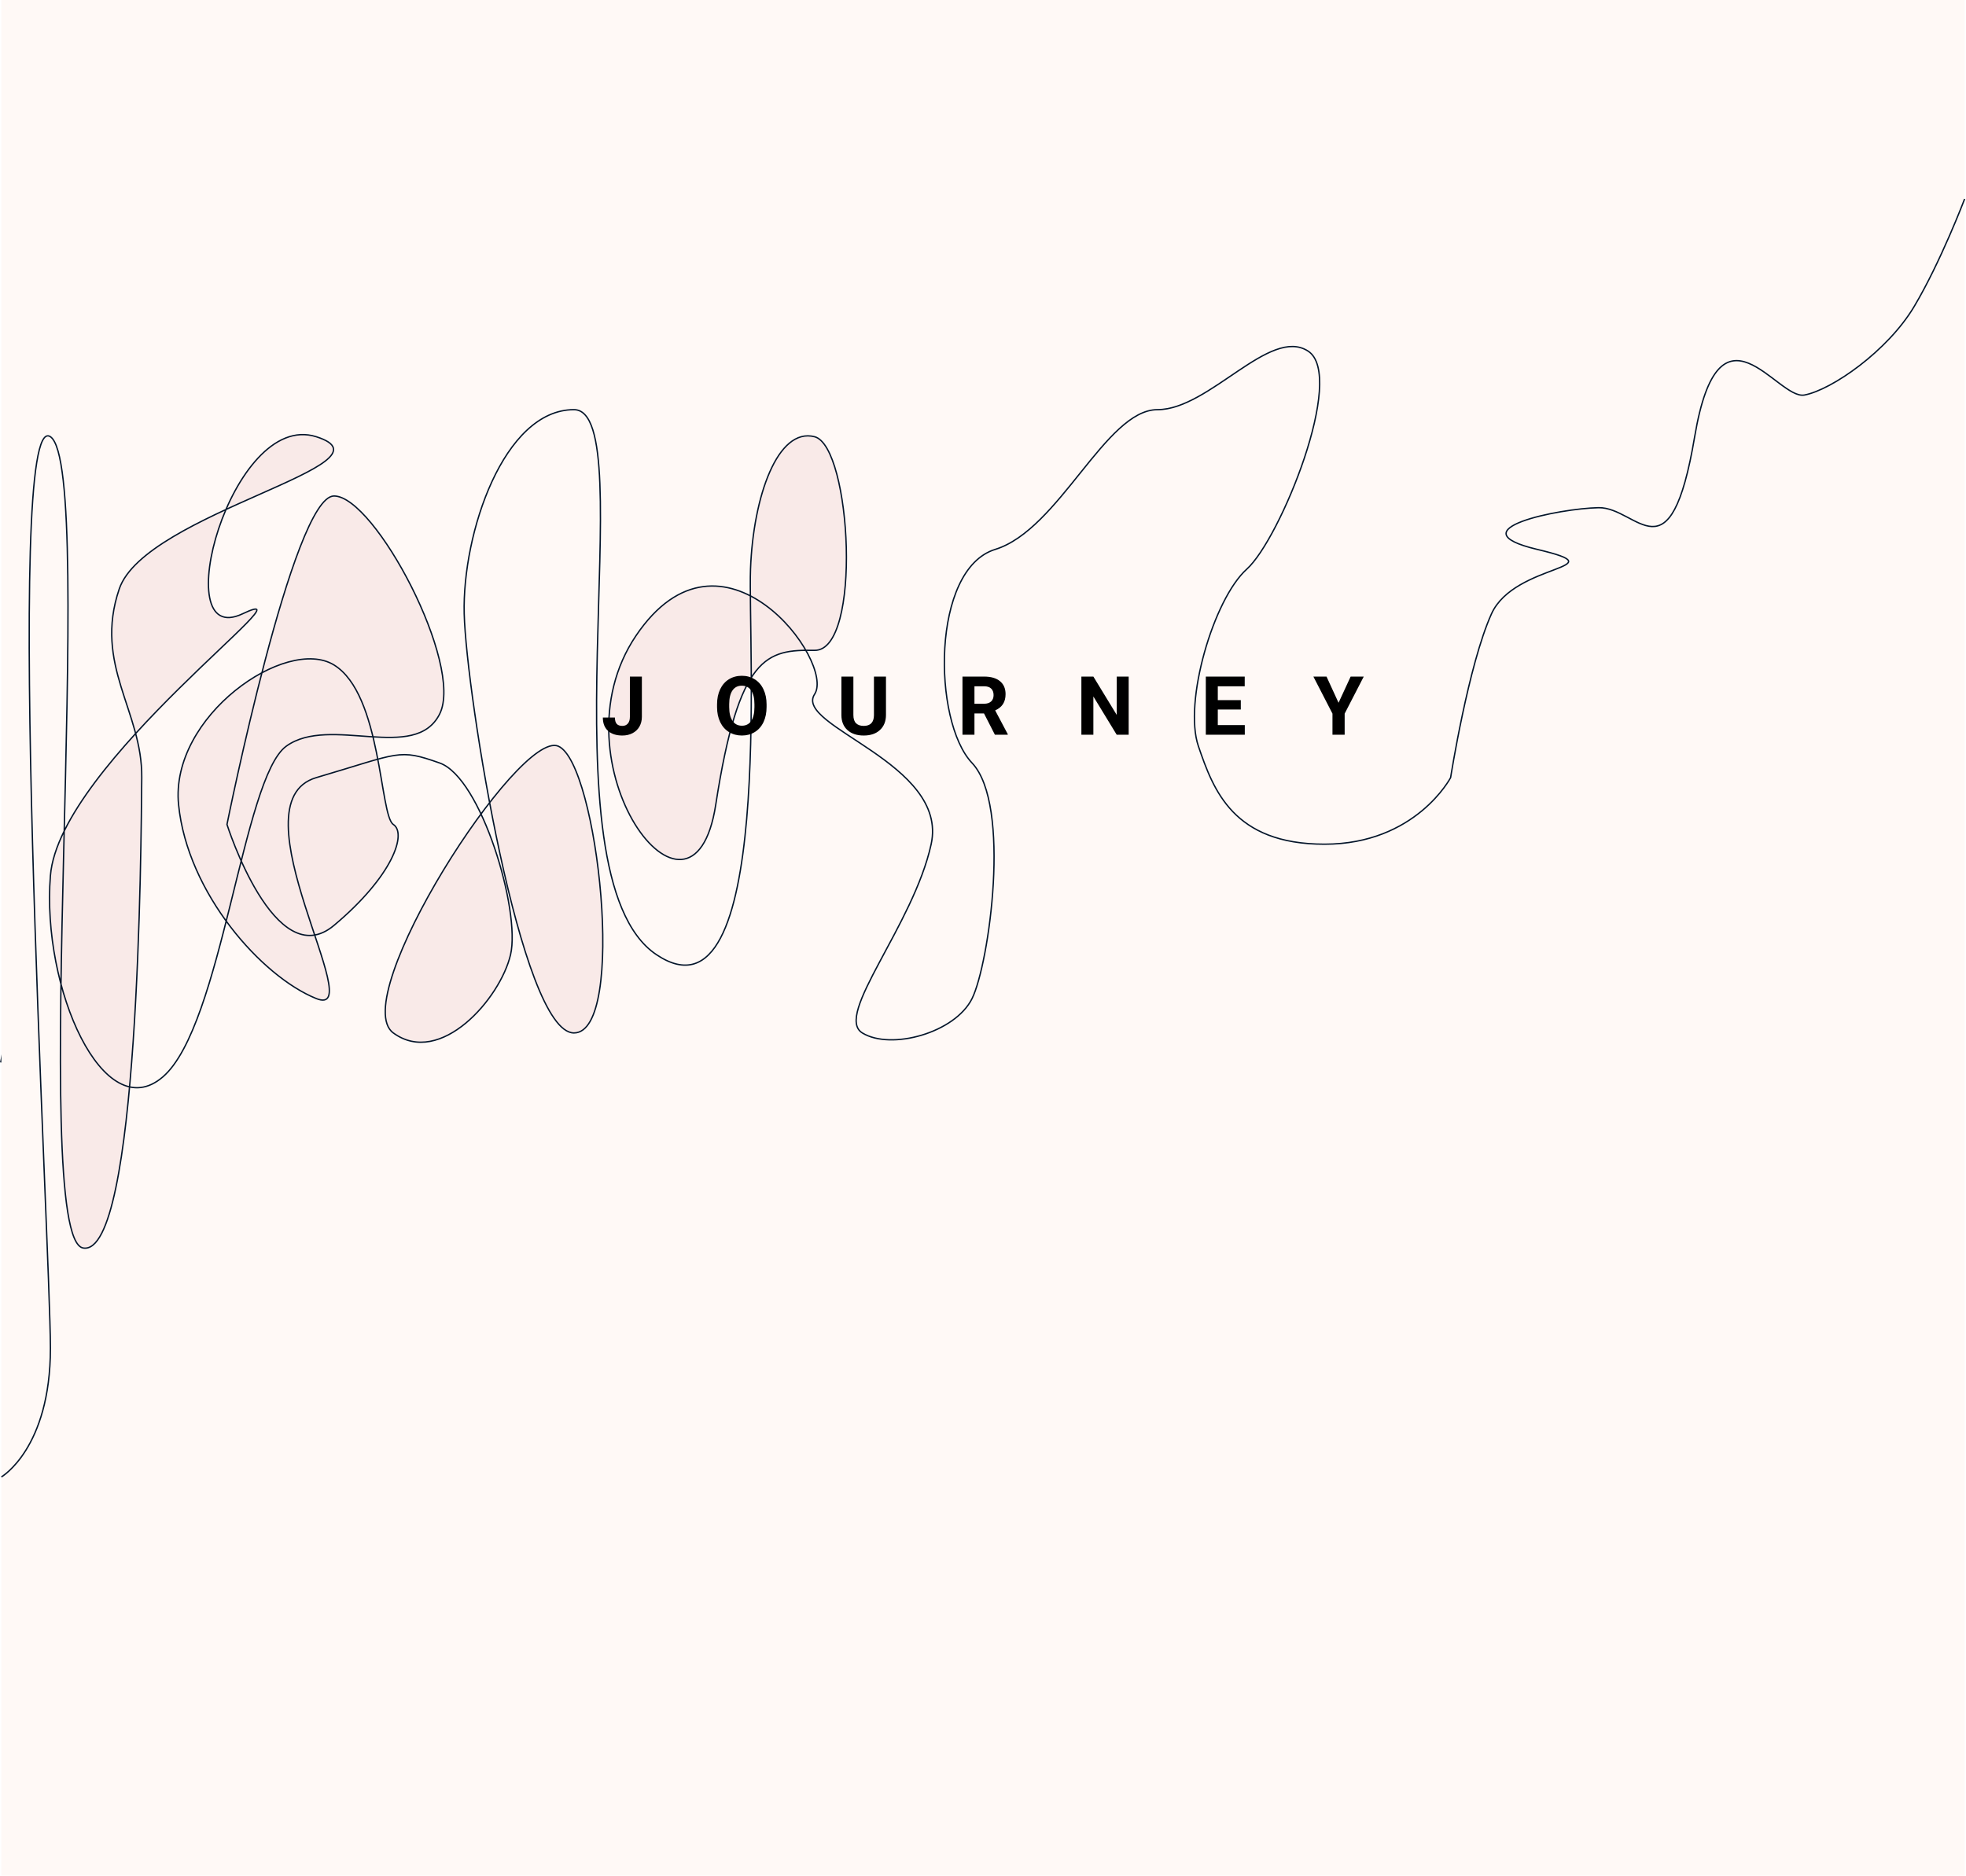
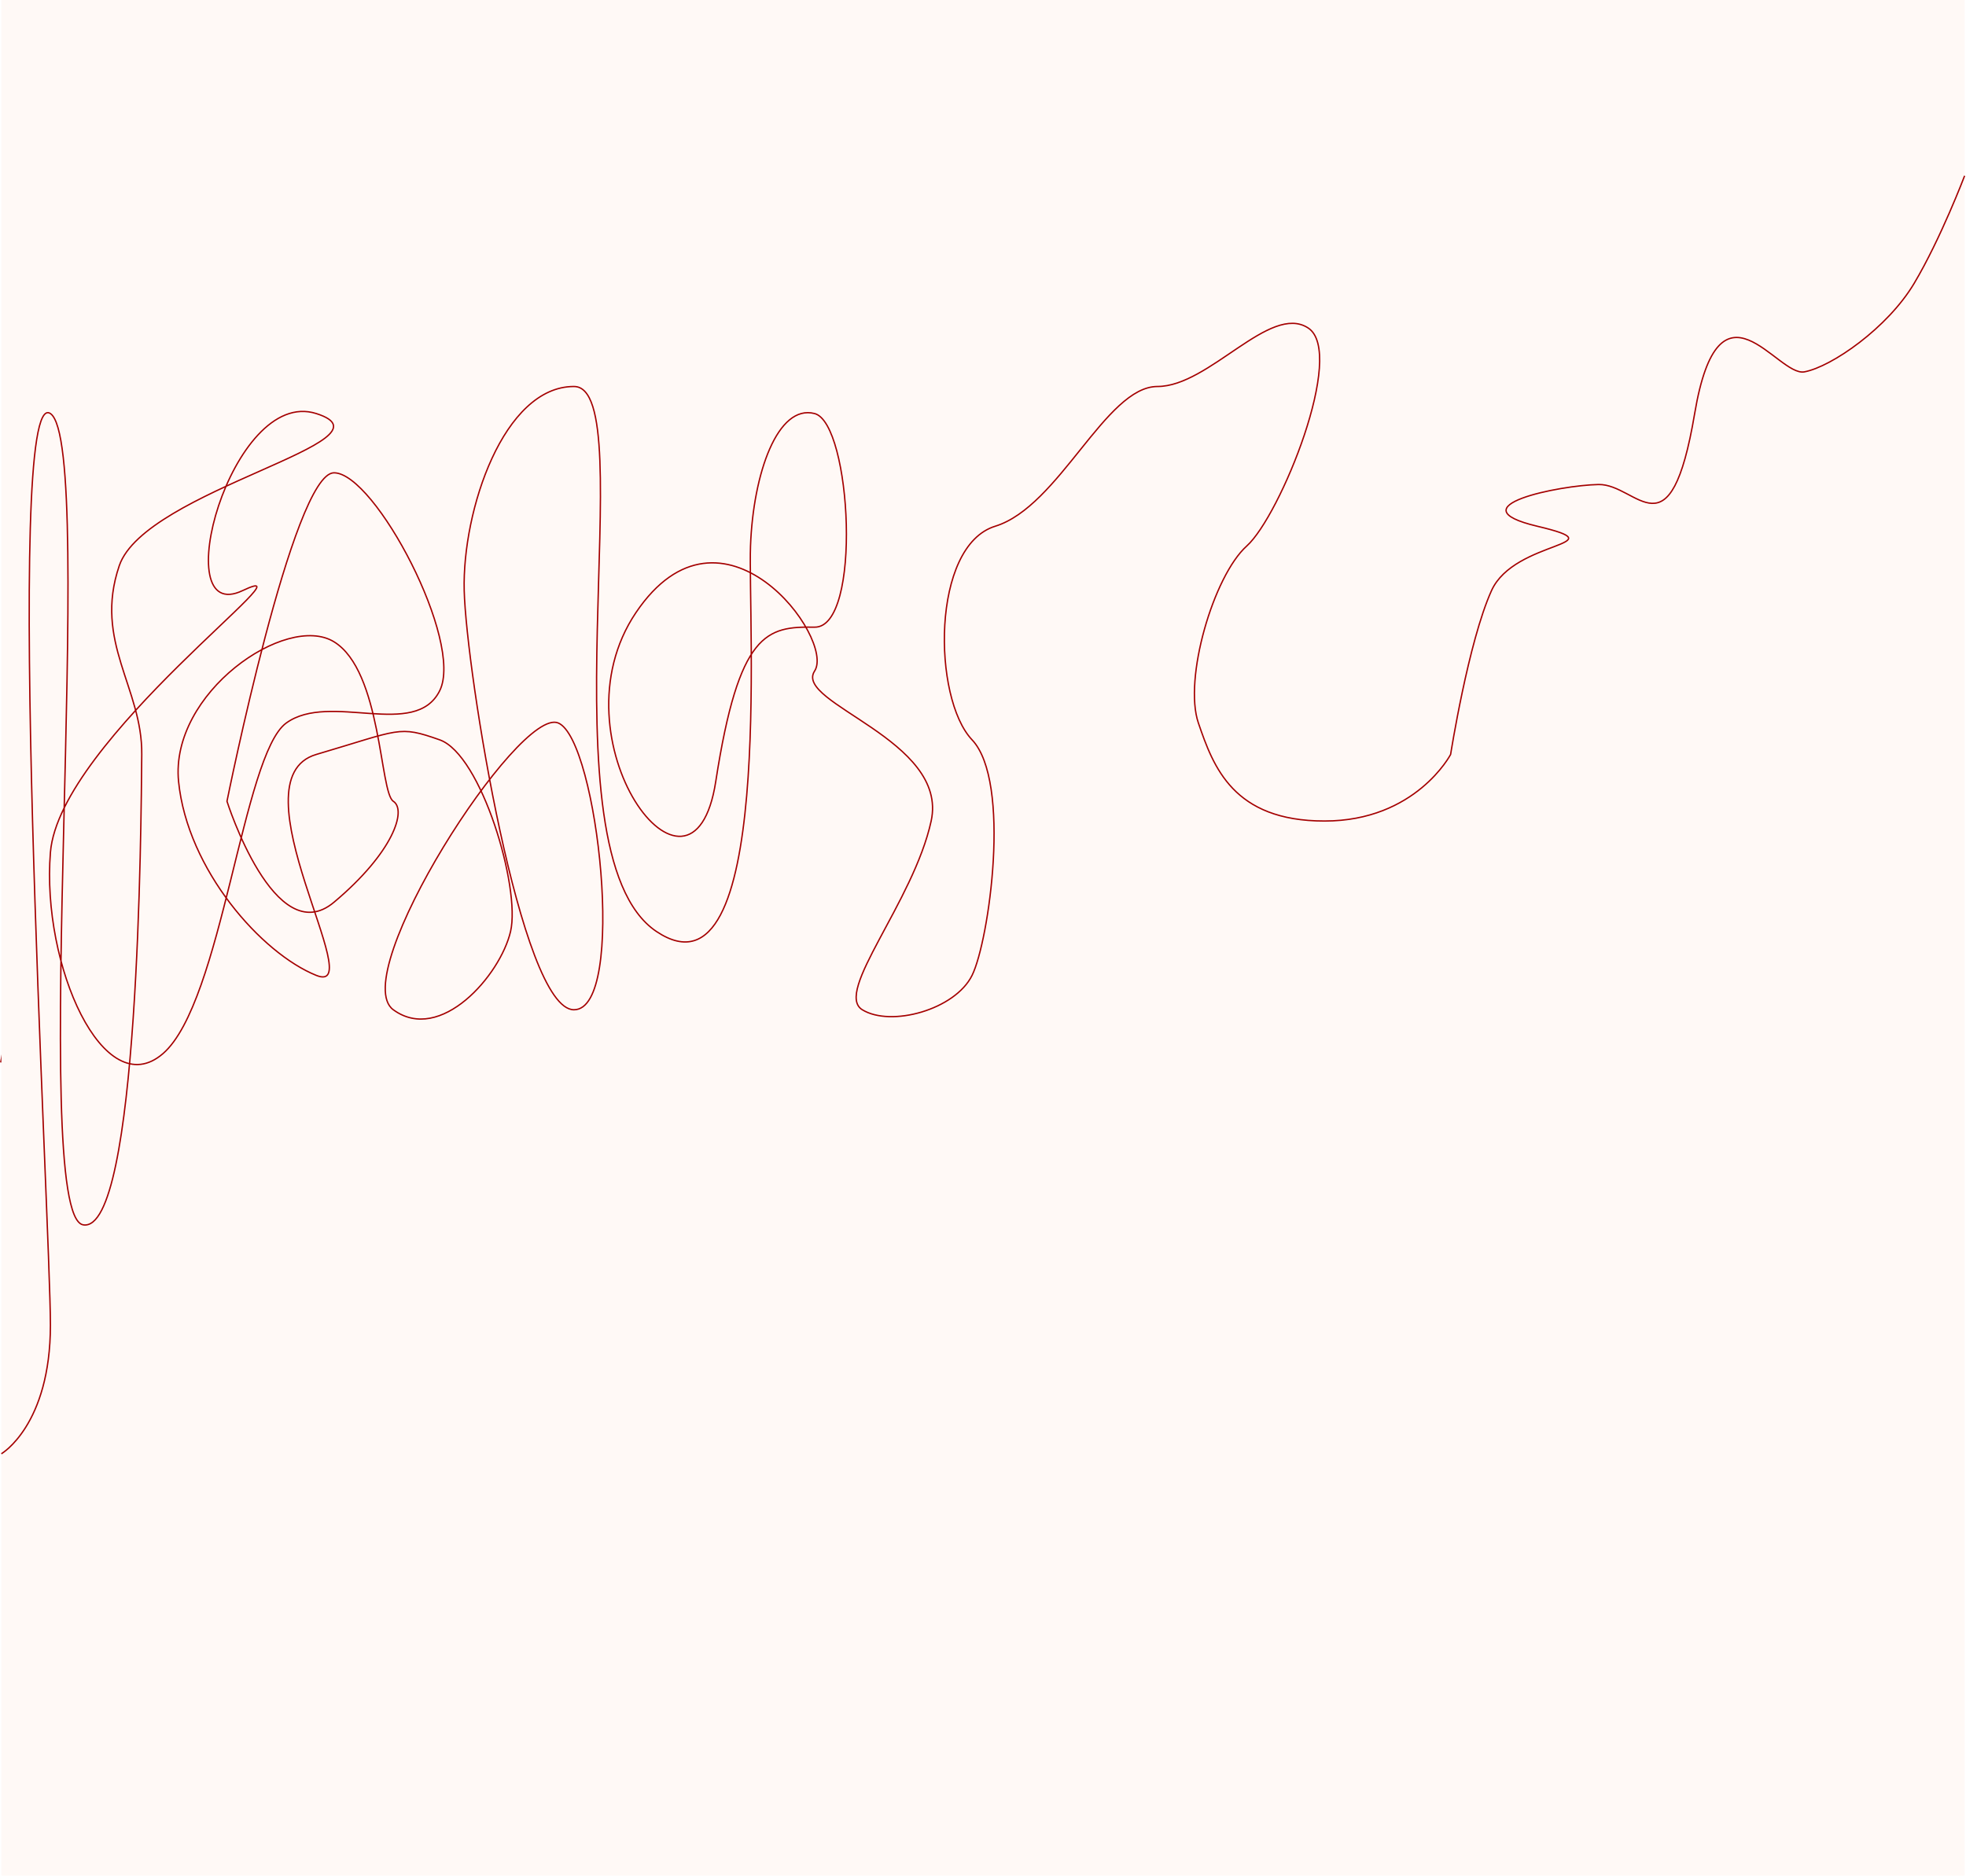
<svg xmlns="http://www.w3.org/2000/svg" width="1442" height="1376" viewBox="0 0 1442 1376" fill="none">
-   <path d="M1 779.499C1 779.499 27 632.497 82.5 648.499C138 664.5 120.5 951.5 214.5 786.499C308.5 621.497 240 455.499 313 392.499C386 329.499 469 239.999 532 298.999C595 357.999 219.5 778.997 334 786.499C448.5 794 539.5 740 570.5 690.499C601.5 640.997 595 603 617 540.499C639 477.998 704.5 410.999 704.5 410.999" stroke="#04152A" stroke-width="2" />
+   <path d="M1 779.499C1 779.499 27 632.497 82.5 648.499C138 664.5 120.5 951.5 214.5 786.499C308.5 621.497 240 455.499 313 392.499C386 329.499 469 239.999 532 298.999C595 357.999 219.5 778.997 334 786.499C448.5 794 539.5 740 570.5 690.499C601.5 640.997 595 603 617 540.499C639 477.998 704.5 410.999 704.5 410.999" stroke="#A40000" stroke-width="2" />
  <rect x="1" width="1440" height="1376" fill="#FFF9F6" />
-   <path d="M61.002 915.545C45.205 912.857 43.21 827.394 44.725 721.99C38.031 696.866 34.867 668.624 36.977 642.385C37.799 632.155 41.444 621.103 47.092 609.64C58.571 586.346 78.325 561.353 99.486 538.114C90.616 504.567 72.932 474.737 87.477 432.013C95.164 409.432 130.515 390.101 165.748 373.771C179.995 340.69 204.594 311.688 231.976 320.388C269.189 332.21 217.598 349.741 165.748 373.771C147.476 416.199 146.23 465.337 177.977 450.26C213.272 433.497 152.04 480.4 99.486 538.114C102.204 548.392 104.094 559.019 103.977 570.472C103.691 598.306 103.09 708.776 95.034 797.35C103.023 799.152 111.301 797.048 119.502 789.966C139.547 772.656 153.534 724.692 165.922 675.742C147.926 651.05 134.058 621.111 130.977 590.328C126.903 549.636 158.958 511.262 192.074 493.562C208.334 430.41 229.21 363.857 244.977 363.857C274.977 363.857 340.476 487.826 322.476 523.782C313.764 541.186 294.627 541.868 273.57 540.555C274.903 546.042 276.057 551.567 277.088 556.954C296.43 551.658 302.441 552.688 322.476 559.739C333.292 563.545 343.919 578.284 352.797 597.159C354.914 594.295 357.026 591.507 359.124 588.807C348.226 530.89 341.093 474.545 340.476 450.26C338.977 391.227 369.477 300.531 420.976 300.531C472.476 300.531 394.976 642.385 481.476 700.344C545.373 743.158 551.43 597.68 551.038 497.095C540.976 512.864 532.622 540.849 524.977 590.328C507.977 700.344 403.476 559.739 466.476 466.36C493.836 425.808 525.061 424.12 550.365 437.124C550.291 428.997 550.298 422.326 550.477 417.523C552.477 363.857 570.477 313.411 597.477 320.388C624.477 327.364 632.477 477.629 597.477 477.093C595.283 477.059 593.147 477.042 591.065 477.068C574.864 477.264 561.947 479.999 551.038 497.095C551.43 597.68 545.373 743.158 481.476 700.344C394.976 642.385 472.476 300.531 420.976 300.531C369.477 300.531 338.977 391.227 340.476 450.26C341.093 474.545 348.226 530.89 359.124 588.807C380.293 561.568 400.043 543.38 409.476 547.395C438.476 559.739 459.977 757.767 420.976 757.767C398.02 757.767 374.718 671.677 359.124 588.807C357.026 591.507 354.914 594.295 352.797 597.159C368.954 631.511 379.317 679.563 374.476 700.344C366.976 732.544 322.977 782.99 288.476 757.767C266.311 741.562 310.603 654.248 352.797 597.159C343.919 578.284 333.292 563.545 322.476 559.739C302.441 552.688 296.43 551.658 277.088 556.954C281.64 580.736 283.802 601.808 288.476 604.818C298.476 611.258 288.477 642.385 244.977 678.878C240.139 682.936 235.406 685.176 230.815 685.951C240.983 716.394 248.291 739.11 231.976 732.544C210.938 724.076 185.889 703.138 165.922 675.742C153.534 724.692 139.547 772.656 119.502 789.966C111.301 797.048 103.023 799.152 95.034 797.35C88.955 864.18 78.633 918.545 61.002 915.545Z" fill="#A40000" fill-opacity="0.06" />
-   <path d="M1440.98 145.973C1440.98 145.973 1423.48 192.126 1403.98 224.862C1384.48 257.598 1343.48 286.041 1323.48 289.798C1303.48 293.555 1260.98 213.592 1242.98 320.388C1224.98 427.183 1200.98 371.907 1172.48 372.444C1143.98 372.98 1066.48 388.544 1127.48 403.034C1188.48 417.523 1110.98 412.693 1093.98 450.26C1076.98 487.826 1063.98 570.472 1063.98 570.472C1063.98 570.472 1038.48 619.308 971.477 619.308C904.476 619.308 889.977 579.595 878.977 547.395C867.977 515.196 889.977 439.526 914.477 417.523C938.977 395.52 987.477 275.845 959.477 257.598C931.477 239.352 886.977 300.531 848.977 300.531C810.977 300.531 776.977 388.544 729.977 403.034C682.977 417.523 683.977 529.149 712.977 559.739C741.977 590.328 725.477 707.321 712.977 732.544C700.477 757.767 653.477 770.647 632.477 757.767C611.477 744.887 669.977 678.878 682.977 619.308C695.977 559.739 581.977 532.906 597.477 509.292C612.977 485.679 529.477 372.98 466.476 466.36C403.476 559.739 507.977 700.344 524.977 590.328C541.977 480.313 562.477 476.556 597.477 477.093C632.477 477.629 624.477 327.364 597.477 320.388C570.477 313.411 552.477 363.857 550.477 417.523C548.477 471.19 567.977 758.303 481.476 700.344C394.976 642.385 472.476 300.531 420.976 300.531C369.477 300.531 338.977 391.227 340.476 450.26C341.976 509.292 381.976 757.767 420.976 757.767C459.977 757.767 438.476 559.739 409.476 547.395C380.477 535.052 253.976 732.544 288.476 757.767C322.977 782.99 366.976 732.544 374.476 700.344C381.977 668.144 352.976 570.472 322.476 559.739C291.977 549.005 293.976 552.225 231.976 570.472C169.976 588.718 271.976 748.644 231.976 732.544C191.976 716.444 137.476 655.264 130.977 590.328C124.477 525.392 209.977 466.36 244.977 487.826C279.977 509.293 278.477 598.378 288.476 604.818C298.476 611.258 288.477 642.385 244.977 678.878C201.477 715.37 166.477 604.818 166.477 604.818C166.477 604.818 214.977 363.857 244.977 363.857C274.977 363.857 340.476 487.826 322.476 523.782C304.476 559.739 241.977 524.319 209.977 547.395C177.977 570.472 163.002 752.4 119.502 789.966C76.002 827.533 30.333 725.03 36.977 642.385C43.62 559.739 234.477 423.427 177.977 450.26C121.476 477.093 169.476 300.531 231.976 320.388C294.476 340.244 106.477 376.2 87.477 432.013C68.476 487.826 104.477 521.636 103.977 570.472C103.476 619.308 102.001 922.522 61.002 915.545C20.002 908.569 71.977 344.001 36.977 320.388C1.977 296.775 36.977 915.545 36.978 989.068C36.979 1062.59 1 1083.5 1 1083.5" stroke="#04152A" />
-   <path d="M462.006 496.344H470.795V525.875C470.795 528.59 470.189 530.992 468.979 533.082C467.787 535.152 466.098 536.754 463.91 537.887C461.723 539.02 459.252 539.586 456.498 539.586C451.986 539.586 448.471 538.443 445.951 536.158C443.432 533.854 442.172 530.602 442.172 526.402H451.02C451.02 528.492 451.459 530.035 452.338 531.031C453.217 532.027 454.604 532.525 456.498 532.525C458.178 532.525 459.516 531.949 460.512 530.797C461.508 529.645 462.006 528.004 462.006 525.875V496.344ZM562.263 518.639C562.263 522.838 561.521 526.52 560.037 529.684C558.552 532.848 556.423 535.289 553.65 537.008C550.896 538.727 547.732 539.586 544.158 539.586C540.623 539.586 537.468 538.736 534.695 537.037C531.921 535.338 529.773 532.916 528.25 529.771C526.726 526.607 525.955 522.975 525.935 518.873V516.764C525.935 512.564 526.687 508.873 528.191 505.689C529.714 502.486 531.853 500.035 534.607 498.336C537.38 496.617 540.545 495.758 544.099 495.758C547.654 495.758 550.808 496.617 553.562 498.336C556.336 500.035 558.474 502.486 559.978 505.689C561.502 508.873 562.263 512.555 562.263 516.734V518.639ZM553.357 516.705C553.357 512.232 552.556 508.834 550.955 506.51C549.353 504.186 547.068 503.023 544.099 503.023C541.15 503.023 538.875 504.176 537.273 506.48C535.671 508.766 534.861 512.125 534.841 516.559V518.639C534.841 522.994 535.642 526.373 537.244 528.775C538.845 531.178 541.15 532.379 544.158 532.379C547.107 532.379 549.373 531.227 550.955 528.922C552.537 526.598 553.338 523.219 553.357 518.785V516.705ZM649.835 496.344V524.439C649.835 529.107 648.37 532.799 645.441 535.514C642.53 538.229 638.546 539.586 633.488 539.586C628.507 539.586 624.552 538.268 621.622 535.631C618.693 532.994 617.198 529.371 617.14 524.762V496.344H625.929V524.498C625.929 527.291 626.593 529.332 627.921 530.621C629.269 531.891 631.124 532.525 633.488 532.525C638.429 532.525 640.939 529.928 641.017 524.732V496.344H649.835ZM721.733 523.385H714.731V539H705.942V496.344H721.792C726.831 496.344 730.718 497.467 733.452 499.713C736.186 501.959 737.554 505.133 737.554 509.234C737.554 512.145 736.919 514.576 735.649 516.529C734.399 518.463 732.495 520.006 729.936 521.158L739.165 538.59V539H729.731L721.733 523.385ZM714.731 516.266H721.821C724.028 516.266 725.737 515.709 726.948 514.596C728.159 513.463 728.764 511.91 728.764 509.938C728.764 507.926 728.188 506.344 727.036 505.191C725.903 504.039 724.155 503.463 721.792 503.463H714.731V516.266ZM827.85 539H819.061L801.952 510.934V539H793.163V496.344H801.952L819.09 524.469V496.344H827.85V539ZM910.09 520.514H893.215V531.939H913.02V539H884.426V496.344H912.961V503.463H893.215V513.629H910.09V520.514ZM981.783 515.562L990.66 496.344H1000.27L986.265 523.531V539H977.33V523.531L963.326 496.344H972.964L981.783 515.562Z" fill="black" />
+   <path d="M1440.98 128.973C1440.98 128.973 1423.48 175.126 1403.98 207.862C1384.48 240.598 1343.48 269.041 1323.48 272.798C1303.48 276.555 1260.98 196.592 1242.98 303.388C1224.98 410.183 1200.98 354.907 1172.48 355.444C1143.98 355.98 1066.48 371.544 1127.48 386.034C1188.48 400.523 1110.98 395.693 1093.98 433.26C1076.98 470.826 1063.98 553.472 1063.98 553.472C1063.98 553.472 1038.48 602.308 971.477 602.308C904.476 602.308 889.977 562.595 878.977 530.395C867.977 498.196 889.977 422.526 914.477 400.523C938.977 378.52 987.477 258.845 959.477 240.598C931.477 222.352 886.977 283.531 848.977 283.531C810.977 283.531 776.977 371.544 729.977 386.034C682.977 400.523 683.977 512.149 712.977 542.739C741.977 573.328 725.477 690.321 712.977 715.544C700.477 740.767 653.477 753.647 632.477 740.767C611.477 727.887 669.977 661.878 682.977 602.308C695.977 542.739 581.977 515.906 597.477 492.292C612.977 468.679 529.477 355.98 466.476 449.36C403.476 542.739 507.977 683.344 524.977 573.328C541.977 463.313 562.477 459.556 597.477 460.093C632.477 460.629 624.477 310.364 597.477 303.388C570.477 296.411 552.477 346.857 550.477 400.523C548.477 454.19 567.977 741.303 481.476 683.344C394.976 625.385 472.476 283.531 420.976 283.531C369.477 283.531 338.977 374.227 340.476 433.26C341.976 492.292 381.976 740.767 420.976 740.767C459.977 740.767 438.476 542.739 409.476 530.395C380.477 518.052 253.976 715.544 288.476 740.767C322.977 765.99 366.976 715.544 374.476 683.344C381.977 651.144 352.976 553.472 322.476 542.739C291.977 532.005 293.976 535.225 231.976 553.472C169.976 571.718 271.976 731.644 231.976 715.544C191.976 699.444 137.476 638.264 130.977 573.328C124.477 508.392 209.977 449.36 244.977 470.826C279.977 492.293 278.477 581.378 288.476 587.818C298.476 594.258 288.477 625.385 244.977 661.878C201.477 698.37 166.477 587.818 166.477 587.818C166.477 587.818 214.977 346.857 244.977 346.857C274.977 346.857 340.476 470.826 322.476 506.782C304.476 542.739 241.977 507.319 209.977 530.395C177.977 553.472 163.002 735.4 119.502 772.966C76.002 810.533 30.333 708.03 36.977 625.385C43.62 542.739 234.477 406.427 177.977 433.26C121.476 460.093 169.476 283.531 231.976 303.388C294.476 323.244 106.477 359.2 87.477 415.013C68.476 470.826 104.477 504.636 103.977 553.472C103.476 602.308 102.001 905.522 61.002 898.545C20.002 891.569 71.977 327.001 36.977 303.388C1.977 279.775 36.977 898.545 36.978 972.068C36.979 1045.59 1 1066.5 1 1066.5" stroke="#A40000" />
</svg>
